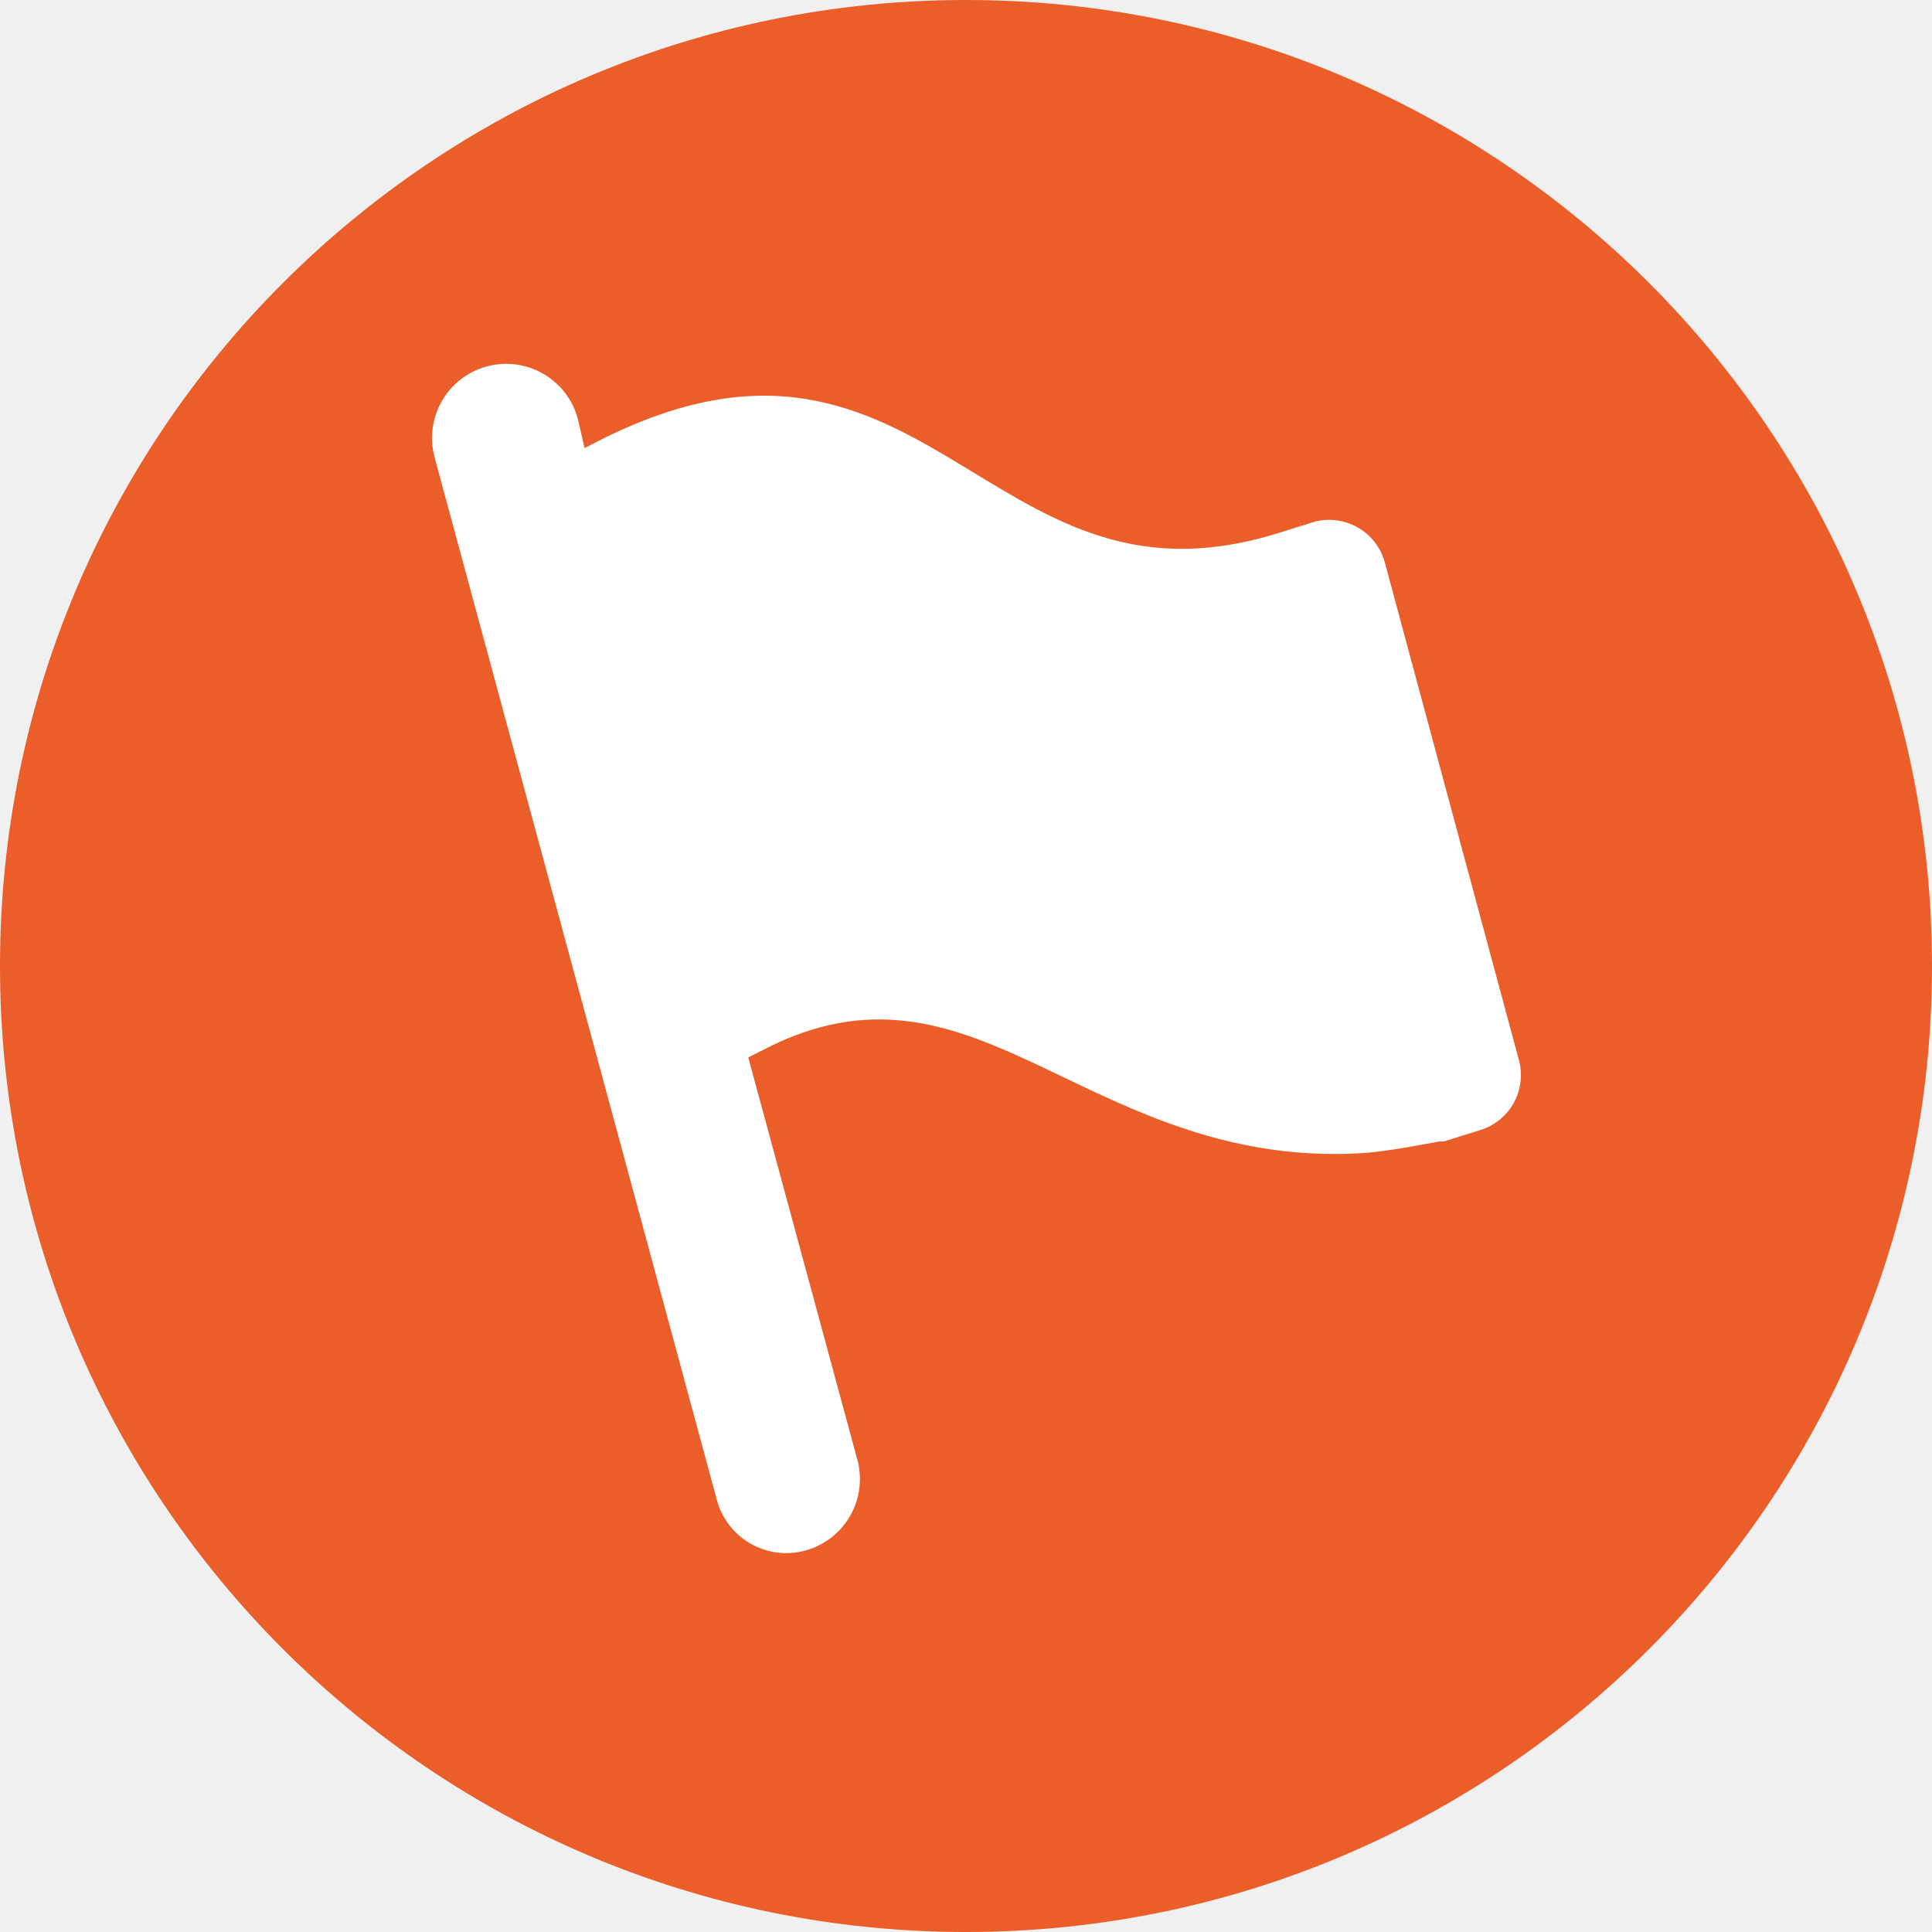
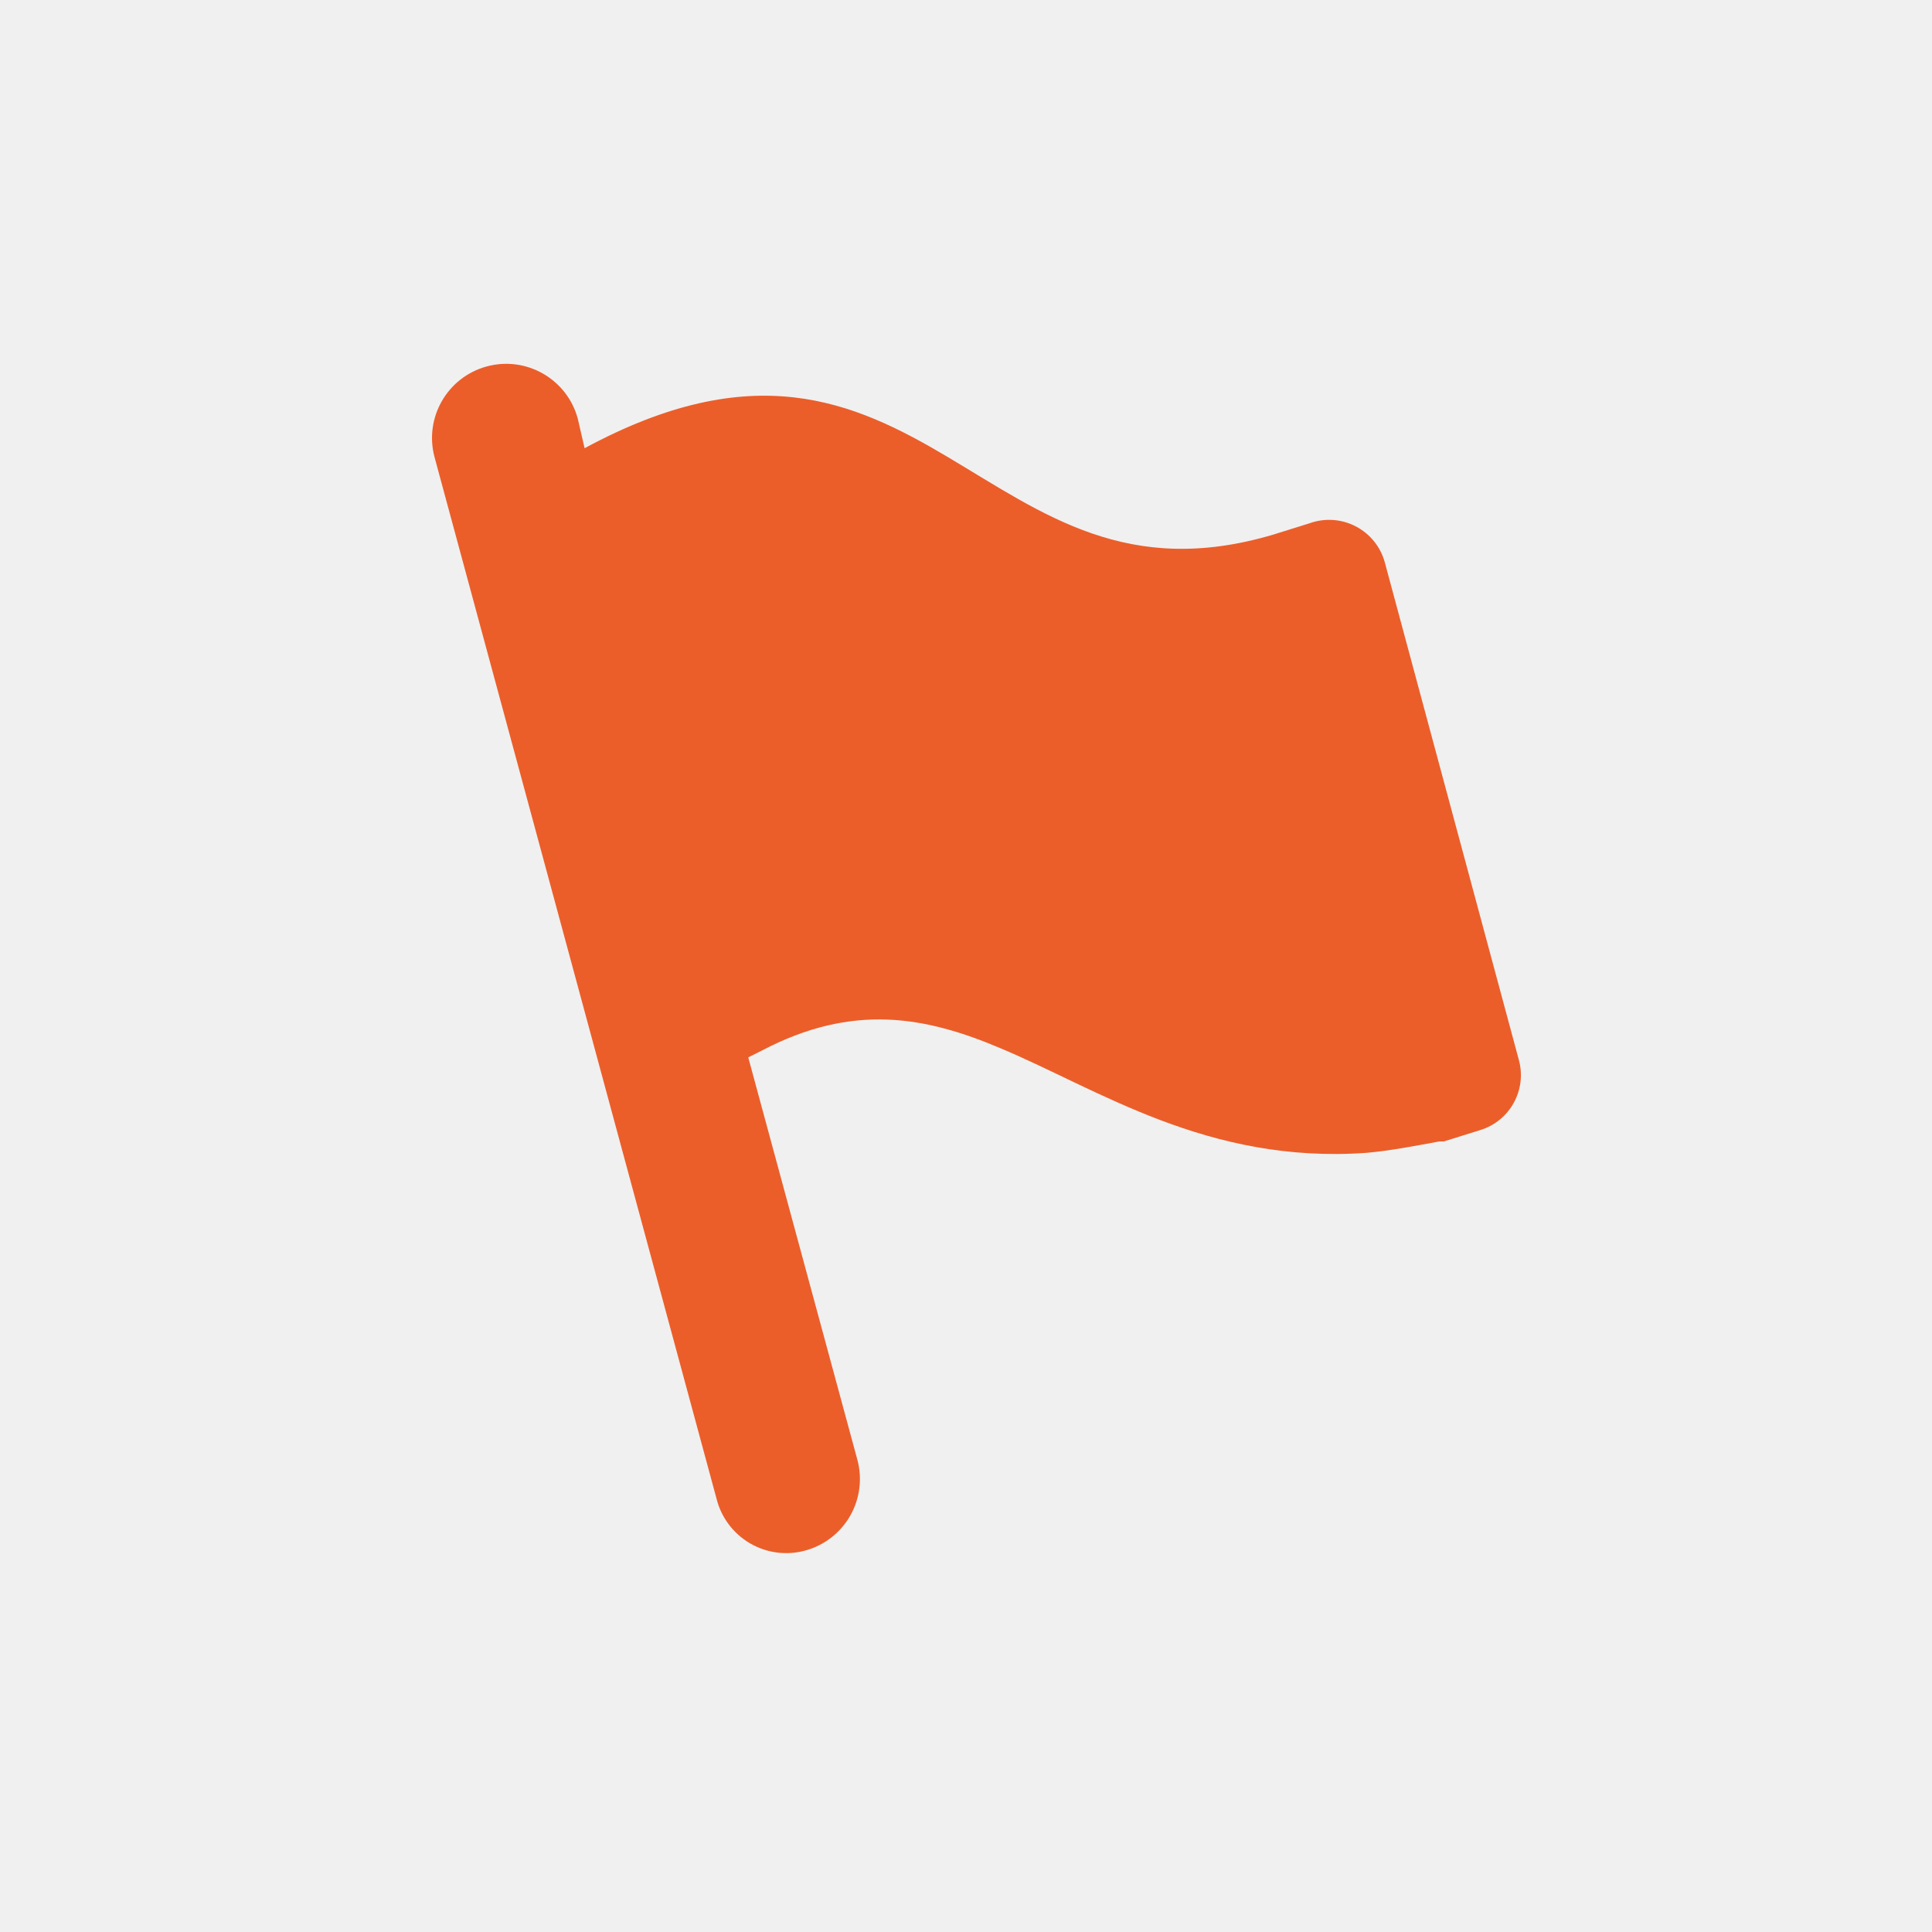
- <svg xmlns="http://www.w3.org/2000/svg" width="200" height="200" viewBox="0 0 200 200" fill="none">
-   <path d="M100 200C155.228 200 200 155.228 200 100C200 44.772 155.228 0 100 0C44.772 0 0 44.772 0 100C0 155.228 44.772 200 100 200Z" fill="#EB5E2A" />
-   <path d="M74.165 155.106L44.988 47.341C44.458 45.376 44.73 43.279 45.745 41.514C46.76 39.749 48.434 38.46 50.4 37.929C52.366 37.399 54.462 37.671 56.227 38.686C57.992 39.701 59.281 41.376 59.812 43.341L60.518 46.4C77.929 36.988 88.282 41.459 98.165 47.341C108.047 53.224 116.753 59.812 131.812 55.341L135.577 54.165C136.348 53.889 137.167 53.774 137.985 53.828C138.802 53.882 139.599 54.104 140.327 54.479C141.056 54.854 141.699 55.375 142.217 56.009C142.736 56.643 143.118 57.377 143.341 58.165L157.224 109.694C157.641 111.191 157.457 112.793 156.709 114.156C155.962 115.519 154.711 116.535 153.224 116.988L149.459 118.165H148.988C146.4 118.635 144.047 119.106 141.459 119.341C124.988 120.518 113.694 112.753 103.577 108.518C95.812 105.224 88.282 103.812 78.871 108.753L77.459 109.459L88.753 151.106C89.016 152.079 89.085 153.095 88.956 154.095C88.827 155.095 88.501 156.06 87.999 156.934C87.496 157.808 86.826 158.575 86.027 159.189C85.228 159.804 84.315 160.256 83.341 160.518C82.383 160.779 81.382 160.845 80.398 160.713C79.414 160.58 78.466 160.252 77.611 159.748C76.756 159.244 76.01 158.573 75.418 157.776C74.826 156.978 74.4 156.071 74.165 155.106V155.106Z" fill="white" />
+ <svg xmlns="http://www.w3.org/2000/svg" viewBox="0 0 85 85" id="sighting">
+   <path style="fill:rgb(235,94,42)" d="M31.52,65.92l-12.4-45.8a3.26,3.26,0,1,1,6.3-1.7l.3,1.3c7.4-4,11.8-2.1,16,.4s7.9,5.3,14.3,3.4l1.6-.5a2.54,2.54,0,0,1,3.3,1.7l5.9,21.9a2.53,2.53,0,0,1-1.7,3.1l-1.6.5h-.2c-1.1.2-2.1.4-3.2.5-7,.5-11.8-2.8-16.1-4.6-3.3-1.4-6.5-2-10.5.1l-.6.3,4.8,17.7a3.26,3.26,0,0,1-2.3,4A3.16,3.16,0,0,1,31.52,65.92Z" />
</svg>
